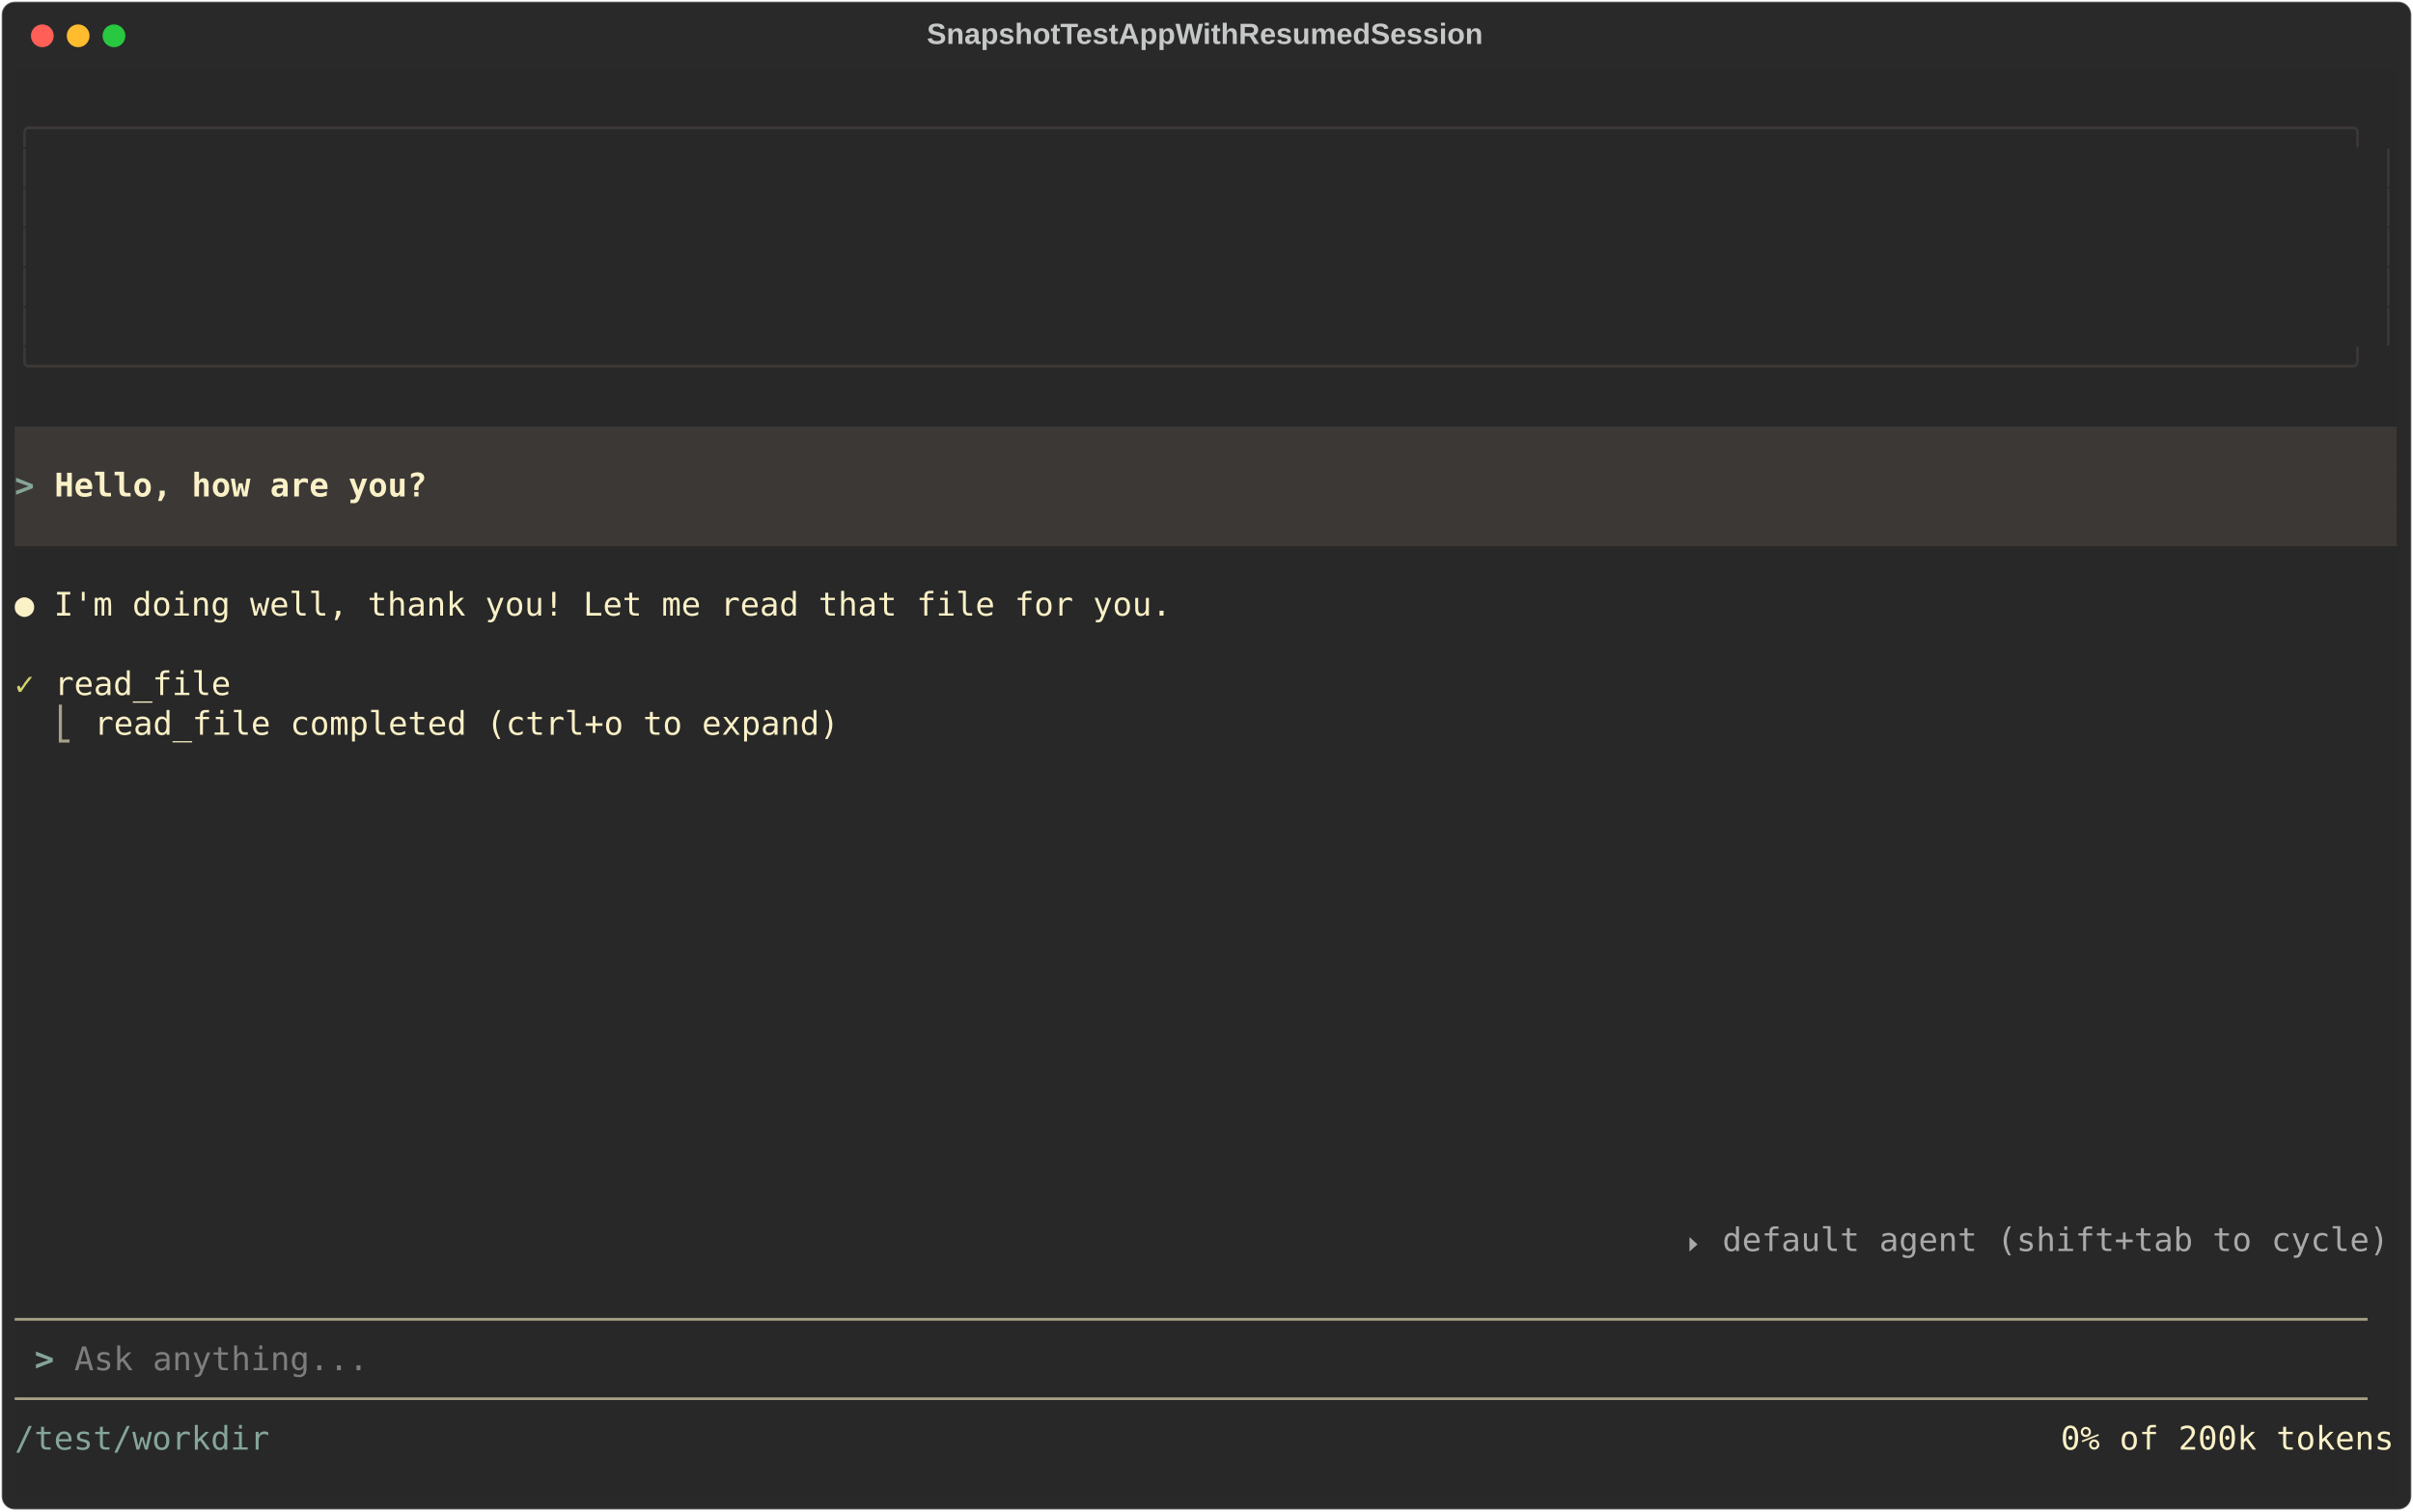
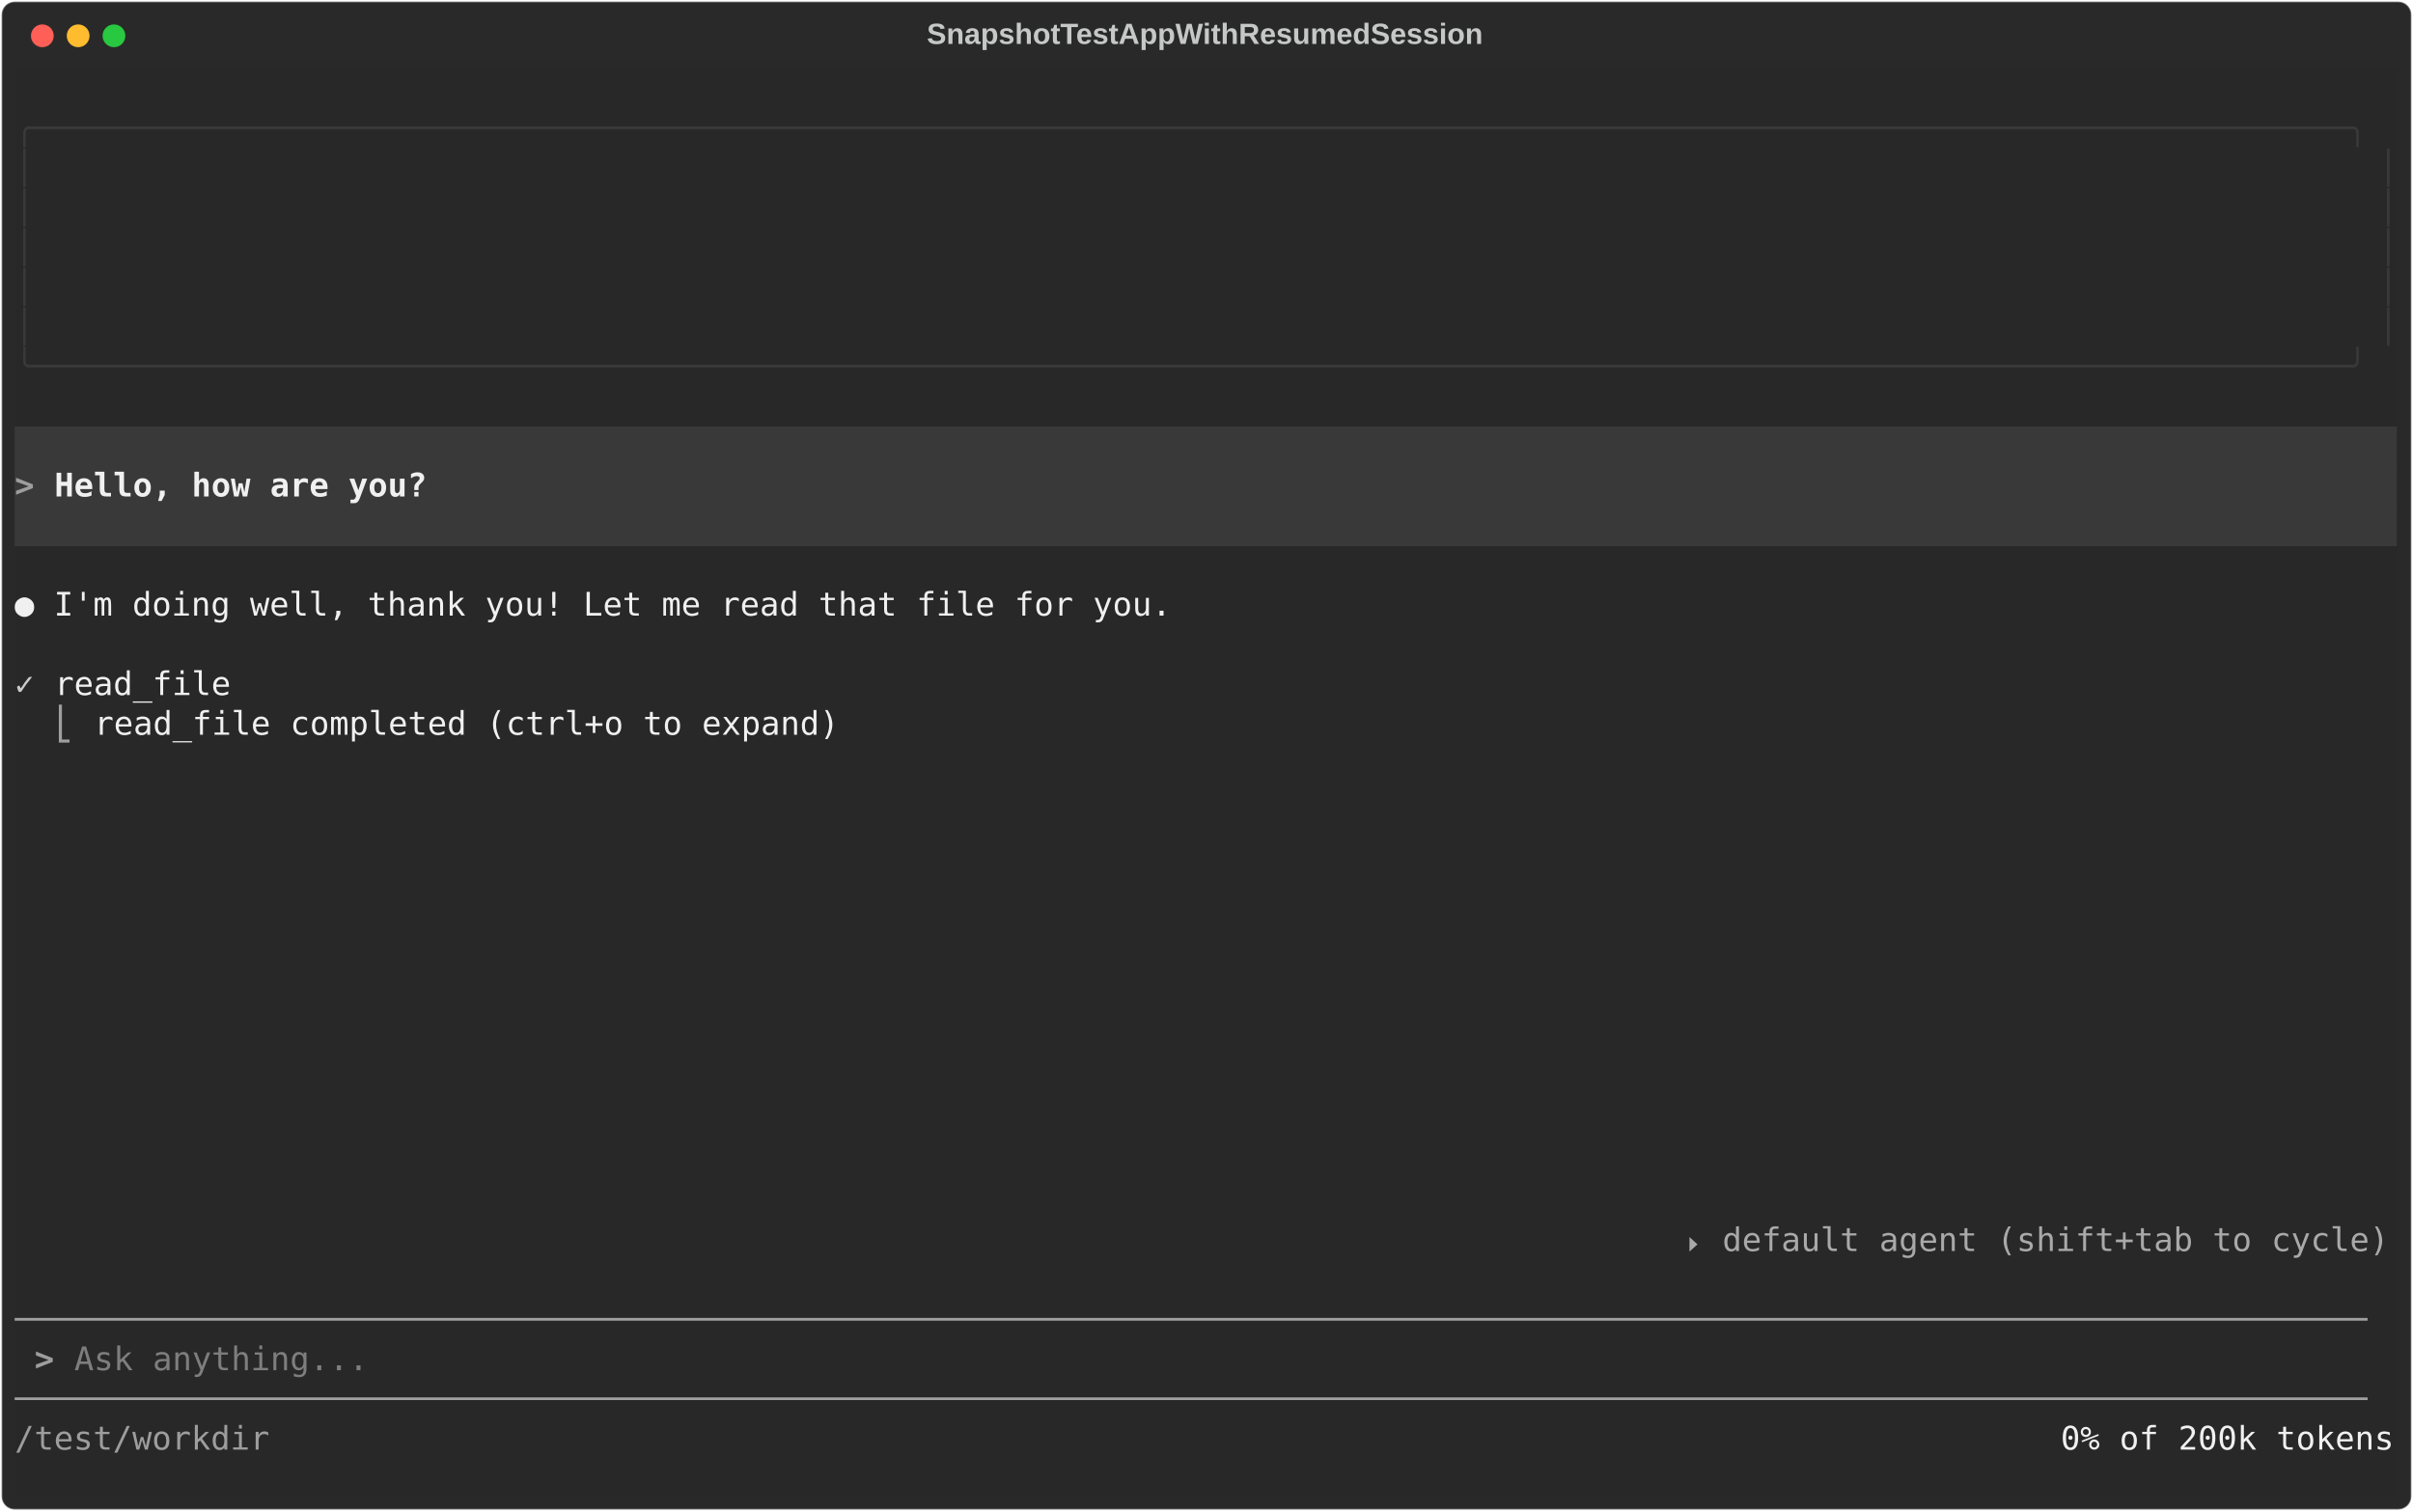
<svg xmlns="http://www.w3.org/2000/svg" class="rich-terminal" viewBox="0 0 1482 928.4">
  <style>

    @font-face {
        font-family: "Fira Code";
        src: local("FiraCode-Regular"),
                url("https://cdnjs.cloudflare.com/ajax/libs/firacode/6.2.0/woff2/FiraCode-Regular.woff2") format("woff2"),
                url("https://cdnjs.cloudflare.com/ajax/libs/firacode/6.2.0/woff/FiraCode-Regular.woff") format("woff");
        font-style: normal;
        font-weight: 400;
    }
    @font-face {
        font-family: "Fira Code";
        src: local("FiraCode-Bold"),
                url("https://cdnjs.cloudflare.com/ajax/libs/firacode/6.2.0/woff2/FiraCode-Bold.woff2") format("woff2"),
                url("https://cdnjs.cloudflare.com/ajax/libs/firacode/6.2.0/woff/FiraCode-Bold.woff") format("woff");
        font-style: bold;
        font-weight: 700;
    }

    .terminal-matrix {
        font-family: Fira Code, monospace;
        font-size: 20px;
        line-height: 24.4px;
        font-variant-east-asian: full-width;
    }

    .terminal-title {
        font-size: 18px;
        font-weight: bold;
        font-family: arial;
    }

    .terminal-r1 { fill: #c5c8c6 }
- .terminal-r2 { fill: #3c3836 }
- .terminal-r3 { fill: #fbf1c7 }
- .terminal-r4 { fill: #85a598;font-weight: bold }
- .terminal-r5 { fill: #fbf1c7;font-weight: bold }
- .terminal-r6 { fill: #d0d26f }
- .terminal-r7 { fill: #a6a087 }
+ .terminal-r2 { fill: #393939 }
+ .terminal-r3 { fill: #f0f0f0 }
+ .terminal-r4 { fill: #9d9d9d;font-weight: bold }
+ .terminal-r5 { fill: #f0f0f0;font-weight: bold }
+ .terminal-r6 { fill: #cacaca }
+ .terminal-r7 { fill: #9f9f9f }
.terminal-r8 { fill: #a9a9a9 }
.terminal-r9 { fill: #7e7e7e }
- .terminal-r10 { fill: #85a598 }
+ .terminal-r10 { fill: #9d9d9d }
    </style>
  <defs>
    <clipPath id="terminal-clip-terminal">
      <rect x="0" y="0" width="1463.0" height="877.4" />
    </clipPath>
    <clipPath id="terminal-line-0">
      <rect x="0" y="1.5" width="1464" height="24.65" />
    </clipPath>
    <clipPath id="terminal-line-1">
      <rect x="0" y="25.9" width="1464" height="24.65" />
    </clipPath>
    <clipPath id="terminal-line-2">
      <rect x="0" y="50.3" width="1464" height="24.65" />
    </clipPath>
    <clipPath id="terminal-line-3">
      <rect x="0" y="74.7" width="1464" height="24.65" />
    </clipPath>
    <clipPath id="terminal-line-4">
      <rect x="0" y="99.1" width="1464" height="24.65" />
    </clipPath>
    <clipPath id="terminal-line-5">
      <rect x="0" y="123.5" width="1464" height="24.65" />
    </clipPath>
    <clipPath id="terminal-line-6">
      <rect x="0" y="147.9" width="1464" height="24.65" />
    </clipPath>
    <clipPath id="terminal-line-7">
      <rect x="0" y="172.3" width="1464" height="24.65" />
    </clipPath>
    <clipPath id="terminal-line-8">
      <rect x="0" y="196.7" width="1464" height="24.65" />
    </clipPath>
    <clipPath id="terminal-line-9">
      <rect x="0" y="221.1" width="1464" height="24.65" />
    </clipPath>
    <clipPath id="terminal-line-10">
      <rect x="0" y="245.5" width="1464" height="24.65" />
    </clipPath>
    <clipPath id="terminal-line-11">
      <rect x="0" y="269.9" width="1464" height="24.65" />
    </clipPath>
    <clipPath id="terminal-line-12">
      <rect x="0" y="294.3" width="1464" height="24.65" />
    </clipPath>
    <clipPath id="terminal-line-13">
      <rect x="0" y="318.7" width="1464" height="24.65" />
    </clipPath>
    <clipPath id="terminal-line-14">
      <rect x="0" y="343.1" width="1464" height="24.65" />
    </clipPath>
    <clipPath id="terminal-line-15">
      <rect x="0" y="367.5" width="1464" height="24.65" />
    </clipPath>
    <clipPath id="terminal-line-16">
      <rect x="0" y="391.9" width="1464" height="24.65" />
    </clipPath>
    <clipPath id="terminal-line-17">
      <rect x="0" y="416.3" width="1464" height="24.65" />
    </clipPath>
    <clipPath id="terminal-line-18">
      <rect x="0" y="440.7" width="1464" height="24.65" />
    </clipPath>
    <clipPath id="terminal-line-19">
      <rect x="0" y="465.1" width="1464" height="24.65" />
    </clipPath>
    <clipPath id="terminal-line-20">
      <rect x="0" y="489.5" width="1464" height="24.65" />
    </clipPath>
    <clipPath id="terminal-line-21">
      <rect x="0" y="513.9" width="1464" height="24.65" />
    </clipPath>
    <clipPath id="terminal-line-22">
      <rect x="0" y="538.3" width="1464" height="24.65" />
    </clipPath>
    <clipPath id="terminal-line-23">
      <rect x="0" y="562.7" width="1464" height="24.65" />
    </clipPath>
    <clipPath id="terminal-line-24">
      <rect x="0" y="587.1" width="1464" height="24.65" />
    </clipPath>
    <clipPath id="terminal-line-25">
      <rect x="0" y="611.5" width="1464" height="24.65" />
    </clipPath>
    <clipPath id="terminal-line-26">
      <rect x="0" y="635.9" width="1464" height="24.65" />
    </clipPath>
    <clipPath id="terminal-line-27">
      <rect x="0" y="660.3" width="1464" height="24.65" />
    </clipPath>
    <clipPath id="terminal-line-28">
      <rect x="0" y="684.7" width="1464" height="24.65" />
    </clipPath>
    <clipPath id="terminal-line-29">
      <rect x="0" y="709.1" width="1464" height="24.65" />
    </clipPath>
    <clipPath id="terminal-line-30">
      <rect x="0" y="733.5" width="1464" height="24.65" />
    </clipPath>
    <clipPath id="terminal-line-31">
      <rect x="0" y="757.9" width="1464" height="24.65" />
    </clipPath>
    <clipPath id="terminal-line-32">
      <rect x="0" y="782.3" width="1464" height="24.65" />
    </clipPath>
    <clipPath id="terminal-line-33">
      <rect x="0" y="806.7" width="1464" height="24.65" />
    </clipPath>
    <clipPath id="terminal-line-34">
      <rect x="0" y="831.1" width="1464" height="24.65" />
    </clipPath>
  </defs>
  <rect fill="#292929" stroke="rgba(255,255,255,0.35)" stroke-width="1" x="1" y="1" width="1480" height="926.4" rx="8" />
  <text class="terminal-title" fill="#c5c8c6" text-anchor="middle" x="740" y="27">SnapshotTestAppWithResumedSession</text>
  <g transform="translate(26,22)">
    <circle cx="0" cy="0" r="7" fill="#ff5f57" />
    <circle cx="22" cy="0" r="7" fill="#febc2e" />
    <circle cx="44" cy="0" r="7" fill="#28c840" />
  </g>
  <g transform="translate(9, 41)" clip-path="url(#terminal-clip-terminal)">
    <rect fill="#282828" x="0" y="1.5" width="1464" height="24.65" shape-rendering="crispEdges" />
    <rect fill="#282828" x="0" y="25.9" width="1464" height="24.65" shape-rendering="crispEdges" />
    <rect fill="#282828" x="0" y="50.3" width="12.2" height="24.65" shape-rendering="crispEdges" />
    <rect fill="#282828" x="12.2" y="50.3" width="1439.6" height="24.65" shape-rendering="crispEdges" />
    <rect fill="#282828" x="1451.8" y="50.3" width="12.2" height="24.65" shape-rendering="crispEdges" />
    <rect fill="#282828" x="0" y="74.7" width="12.2" height="24.65" shape-rendering="crispEdges" />
    <rect fill="#282828" x="12.2" y="74.7" width="1439.6" height="24.65" shape-rendering="crispEdges" />
    <rect fill="#282828" x="1451.8" y="74.7" width="12.2" height="24.65" shape-rendering="crispEdges" />
    <rect fill="#282828" x="0" y="99.1" width="12.2" height="24.65" shape-rendering="crispEdges" />
    <rect fill="#282828" x="12.2" y="99.1" width="707.6" height="24.65" shape-rendering="crispEdges" />
    <rect fill="#282828" x="719.8" y="99.1" width="12.2" height="24.65" shape-rendering="crispEdges" />
    <rect fill="#282828" x="732" y="99.1" width="719.8" height="24.65" shape-rendering="crispEdges" />
    <rect fill="#282828" x="1451.8" y="99.1" width="12.2" height="24.65" shape-rendering="crispEdges" />
    <rect fill="#282828" x="0" y="123.5" width="12.2" height="24.65" shape-rendering="crispEdges" />
    <rect fill="#282828" x="12.2" y="123.5" width="1439.6" height="24.65" shape-rendering="crispEdges" />
    <rect fill="#282828" x="1451.8" y="123.5" width="12.2" height="24.65" shape-rendering="crispEdges" />
    <rect fill="#282828" x="0" y="147.9" width="12.2" height="24.65" shape-rendering="crispEdges" />
    <rect fill="#282828" x="12.2" y="147.9" width="1439.6" height="24.65" shape-rendering="crispEdges" />
    <rect fill="#282828" x="1451.8" y="147.9" width="12.2" height="24.65" shape-rendering="crispEdges" />
    <rect fill="#282828" x="0" y="172.3" width="1464" height="24.65" shape-rendering="crispEdges" />
    <rect fill="#282828" x="0" y="196.7" width="1464" height="24.65" shape-rendering="crispEdges" />
-     <rect fill="#3c3836" x="0" y="221.1" width="1464" height="24.65" shape-rendering="crispEdges" />
-     <rect fill="#3c3836" x="0" y="245.5" width="24.4" height="24.65" shape-rendering="crispEdges" />
-     <rect fill="#3c3836" x="24.4" y="245.5" width="231.8" height="24.65" shape-rendering="crispEdges" />
-     <rect fill="#3c3836" x="256.2" y="245.5" width="1207.8" height="24.65" shape-rendering="crispEdges" />
-     <rect fill="#3c3836" x="0" y="269.9" width="1464" height="24.65" shape-rendering="crispEdges" />
+     <rect fill="#393939" x="0" y="221.1" width="1464" height="24.65" shape-rendering="crispEdges" />
+     <rect fill="#393939" x="0" y="245.5" width="24.4" height="24.65" shape-rendering="crispEdges" />
+     <rect fill="#393939" x="24.4" y="245.5" width="231.8" height="24.65" shape-rendering="crispEdges" />
+     <rect fill="#393939" x="256.2" y="245.5" width="1207.8" height="24.65" shape-rendering="crispEdges" />
+     <rect fill="#393939" x="0" y="269.9" width="1464" height="24.65" shape-rendering="crispEdges" />
    <rect fill="#282828" x="0" y="294.3" width="1464" height="24.65" shape-rendering="crispEdges" />
    <rect fill="#282828" x="0" y="318.7" width="719.8" height="24.65" shape-rendering="crispEdges" />
    <rect fill="#282828" x="719.8" y="318.7" width="744.2" height="24.65" shape-rendering="crispEdges" />
    <rect fill="#282828" x="0" y="343.1" width="1464" height="24.65" shape-rendering="crispEdges" />
    <rect fill="#282828" x="0" y="367.5" width="12.2" height="24.65" shape-rendering="crispEdges" />
    <rect fill="#282828" x="12.2" y="367.5" width="12.2" height="24.65" shape-rendering="crispEdges" />
    <rect fill="#282828" x="24.4" y="367.5" width="109.8" height="24.65" shape-rendering="crispEdges" />
    <rect fill="#282828" x="134.2" y="367.5" width="1329.8" height="24.65" shape-rendering="crispEdges" />
    <rect fill="#282828" x="0" y="391.9" width="24.4" height="24.65" shape-rendering="crispEdges" />
    <rect fill="#282828" x="24.4" y="391.9" width="12.2" height="24.65" shape-rendering="crispEdges" />
    <rect fill="#282828" x="36.6" y="391.9" width="12.2" height="24.65" shape-rendering="crispEdges" />
    <rect fill="#282828" x="48.8" y="391.9" width="463.6" height="24.65" shape-rendering="crispEdges" />
    <rect fill="#282828" x="512.4" y="391.9" width="951.6" height="24.65" shape-rendering="crispEdges" />
    <rect fill="#282828" x="0" y="416.3" width="1464" height="24.65" shape-rendering="crispEdges" />
    <rect fill="#282828" x="0" y="440.7" width="1464" height="24.65" shape-rendering="crispEdges" />
    <rect fill="#282828" x="0" y="465.1" width="1464" height="24.65" shape-rendering="crispEdges" />
    <rect fill="#282828" x="0" y="489.5" width="1464" height="24.65" shape-rendering="crispEdges" />
    <rect fill="#282828" x="0" y="513.9" width="1464" height="24.65" shape-rendering="crispEdges" />
    <rect fill="#282828" x="0" y="538.3" width="1464" height="24.65" shape-rendering="crispEdges" />
    <rect fill="#282828" x="0" y="562.7" width="1464" height="24.65" shape-rendering="crispEdges" />
    <rect fill="#282828" x="0" y="587.1" width="1464" height="24.65" shape-rendering="crispEdges" />
    <rect fill="#282828" x="0" y="611.5" width="1464" height="24.65" shape-rendering="crispEdges" />
    <rect fill="#282828" x="0" y="635.9" width="1464" height="24.65" shape-rendering="crispEdges" />
    <rect fill="#282828" x="0" y="660.3" width="1464" height="24.65" shape-rendering="crispEdges" />
    <rect fill="#282828" x="0" y="684.7" width="1464" height="24.65" shape-rendering="crispEdges" />
    <rect fill="#282828" x="0" y="709.1" width="0" height="24.65" shape-rendering="crispEdges" />
    <rect fill="#282828" x="0" y="709.1" width="1024.8" height="24.65" shape-rendering="crispEdges" />
    <rect fill="#282828" x="1024.8" y="709.1" width="439.2" height="24.65" shape-rendering="crispEdges" />
    <rect fill="#282828" x="0" y="733.5" width="0" height="24.65" shape-rendering="crispEdges" />
    <rect fill="#282828" x="0" y="733.5" width="1464" height="24.65" shape-rendering="crispEdges" />
    <rect fill="#282828" x="0" y="757.9" width="1464" height="24.65" shape-rendering="crispEdges" />
    <rect fill="#282828" x="0" y="782.3" width="12.2" height="24.65" shape-rendering="crispEdges" />
    <rect fill="#282828" x="12.2" y="782.3" width="12.2" height="24.65" shape-rendering="crispEdges" />
    <rect fill="#282828" x="24.4" y="782.3" width="12.2" height="24.65" shape-rendering="crispEdges" />
    <rect fill="#282828" x="36.6" y="782.3" width="183" height="24.65" shape-rendering="crispEdges" />
    <rect fill="#282828" x="219.6" y="782.3" width="1244.4" height="24.65" shape-rendering="crispEdges" />
    <rect fill="#282828" x="0" y="806.7" width="1464" height="24.65" shape-rendering="crispEdges" />
    <rect fill="#282828" x="0" y="831.1" width="158.6" height="24.65" shape-rendering="crispEdges" />
    <rect fill="#282828" x="158.6" y="831.1" width="0" height="24.65" shape-rendering="crispEdges" />
    <rect fill="#282828" x="158.6" y="831.1" width="1098" height="24.65" shape-rendering="crispEdges" />
    <rect fill="#282828" x="1256.6" y="831.1" width="207.4" height="24.65" shape-rendering="crispEdges" />
    <rect fill="#282828" x="0" y="855.5" width="1464" height="24.65" shape-rendering="crispEdges" />
    <g class="terminal-matrix">
      <text class="terminal-r1" x="1464" y="20" textLength="12.2" clip-path="url(#terminal-line-0)">
</text>
      <text class="terminal-r2" x="0" y="44.4" textLength="1464" clip-path="url(#terminal-line-1)">╭──────────────────────────────────────────────────────────────────────────────────────────────────────────────────────╮</text>
      <text class="terminal-r1" x="1464" y="44.4" textLength="12.2" clip-path="url(#terminal-line-1)">
</text>
      <text class="terminal-r2" x="0" y="68.8" textLength="12.2" clip-path="url(#terminal-line-2)">│</text>
      <text class="terminal-r2" x="1451.8" y="68.8" textLength="12.2" clip-path="url(#terminal-line-2)">│</text>
      <text class="terminal-r1" x="1464" y="68.8" textLength="12.2" clip-path="url(#terminal-line-2)">
</text>
      <text class="terminal-r2" x="0" y="93.2" textLength="12.2" clip-path="url(#terminal-line-3)">│</text>
      <text class="terminal-r2" x="1451.8" y="93.2" textLength="12.2" clip-path="url(#terminal-line-3)">│</text>
      <text class="terminal-r1" x="1464" y="93.2" textLength="12.2" clip-path="url(#terminal-line-3)">
</text>
      <text class="terminal-r2" x="0" y="117.6" textLength="12.2" clip-path="url(#terminal-line-4)">│</text>
      <text class="terminal-r2" x="1451.8" y="117.6" textLength="12.2" clip-path="url(#terminal-line-4)">│</text>
      <text class="terminal-r1" x="1464" y="117.6" textLength="12.2" clip-path="url(#terminal-line-4)">
</text>
      <text class="terminal-r2" x="0" y="142" textLength="12.2" clip-path="url(#terminal-line-5)">│</text>
      <text class="terminal-r2" x="1451.8" y="142" textLength="12.2" clip-path="url(#terminal-line-5)">│</text>
      <text class="terminal-r1" x="1464" y="142" textLength="12.2" clip-path="url(#terminal-line-5)">
</text>
      <text class="terminal-r2" x="0" y="166.4" textLength="12.2" clip-path="url(#terminal-line-6)">│</text>
      <text class="terminal-r2" x="1451.8" y="166.4" textLength="12.2" clip-path="url(#terminal-line-6)">│</text>
      <text class="terminal-r1" x="1464" y="166.4" textLength="12.2" clip-path="url(#terminal-line-6)">
</text>
      <text class="terminal-r2" x="0" y="190.8" textLength="1464" clip-path="url(#terminal-line-7)">╰──────────────────────────────────────────────────────────────────────────────────────────────────────────────────────╯</text>
      <text class="terminal-r1" x="1464" y="190.8" textLength="12.2" clip-path="url(#terminal-line-7)">
</text>
      <text class="terminal-r1" x="1464" y="215.2" textLength="12.2" clip-path="url(#terminal-line-8)">
</text>
      <text class="terminal-r1" x="1464" y="239.6" textLength="12.2" clip-path="url(#terminal-line-9)">
</text>
      <text class="terminal-r4" x="0" y="264" textLength="24.4" clip-path="url(#terminal-line-10)">&gt; </text>
      <text class="terminal-r5" x="24.4" y="264" textLength="231.8" clip-path="url(#terminal-line-10)">Hello, how are you?</text>
      <text class="terminal-r1" x="1464" y="264" textLength="12.2" clip-path="url(#terminal-line-10)">
</text>
      <text class="terminal-r1" x="1464" y="288.4" textLength="12.2" clip-path="url(#terminal-line-11)">
</text>
      <text class="terminal-r1" x="1464" y="312.8" textLength="12.2" clip-path="url(#terminal-line-12)">
</text>
      <text class="terminal-r3" x="0" y="337.2" textLength="719.8" clip-path="url(#terminal-line-13)">● I'm doing well, thank you! Let me read that file for you.</text>
      <text class="terminal-r1" x="1464" y="337.2" textLength="12.2" clip-path="url(#terminal-line-13)">
</text>
      <text class="terminal-r1" x="1464" y="361.6" textLength="12.2" clip-path="url(#terminal-line-14)">
</text>
      <text class="terminal-r6" x="0" y="386" textLength="12.2" clip-path="url(#terminal-line-15)">✓</text>
      <text class="terminal-r3" x="24.4" y="386" textLength="109.8" clip-path="url(#terminal-line-15)">read_file</text>
      <text class="terminal-r1" x="1464" y="386" textLength="12.2" clip-path="url(#terminal-line-15)">
</text>
      <text class="terminal-r7" x="24.4" y="410.4" textLength="12.2" clip-path="url(#terminal-line-16)">⎣</text>
      <text class="terminal-r3" x="48.8" y="410.4" textLength="463.6" clip-path="url(#terminal-line-16)">read_file completed (ctrl+o to expand)</text>
      <text class="terminal-r1" x="1464" y="410.4" textLength="12.2" clip-path="url(#terminal-line-16)">
</text>
      <text class="terminal-r1" x="1464" y="434.8" textLength="12.2" clip-path="url(#terminal-line-17)">
</text>
      <text class="terminal-r1" x="1464" y="459.2" textLength="12.2" clip-path="url(#terminal-line-18)">
</text>
      <text class="terminal-r1" x="1464" y="483.6" textLength="12.2" clip-path="url(#terminal-line-19)">
</text>
      <text class="terminal-r1" x="1464" y="508" textLength="12.2" clip-path="url(#terminal-line-20)">
</text>
      <text class="terminal-r1" x="1464" y="532.4" textLength="12.2" clip-path="url(#terminal-line-21)">
</text>
      <text class="terminal-r1" x="1464" y="556.8" textLength="12.2" clip-path="url(#terminal-line-22)">
</text>
      <text class="terminal-r1" x="1464" y="581.2" textLength="12.2" clip-path="url(#terminal-line-23)">
</text>
      <text class="terminal-r1" x="1464" y="605.6" textLength="12.2" clip-path="url(#terminal-line-24)">
</text>
      <text class="terminal-r1" x="1464" y="630" textLength="12.2" clip-path="url(#terminal-line-25)">
</text>
      <text class="terminal-r1" x="1464" y="654.4" textLength="12.2" clip-path="url(#terminal-line-26)">
</text>
      <text class="terminal-r1" x="1464" y="678.8" textLength="12.2" clip-path="url(#terminal-line-27)">
</text>
      <text class="terminal-r1" x="1464" y="703.2" textLength="12.2" clip-path="url(#terminal-line-28)">
</text>
      <text class="terminal-r8" x="1024.8" y="727.6" textLength="439.2" clip-path="url(#terminal-line-29)">⏵ default agent (shift+tab to cycle)</text>
      <text class="terminal-r1" x="1464" y="727.6" textLength="12.2" clip-path="url(#terminal-line-29)">
</text>
      <text class="terminal-r1" x="1464" y="752" textLength="12.2" clip-path="url(#terminal-line-30)">
</text>
      <text class="terminal-r7" x="0" y="776.4" textLength="1464" clip-path="url(#terminal-line-31)">────────────────────────────────────────────────────────────────────────────────────────────────────────────────────────</text>
      <text class="terminal-r1" x="1464" y="776.4" textLength="12.2" clip-path="url(#terminal-line-31)">
</text>
      <text class="terminal-r4" x="12.2" y="800.8" textLength="12.2" clip-path="url(#terminal-line-32)">&gt;</text>
      <text class="terminal-r9" x="36.6" y="800.8" textLength="183" clip-path="url(#terminal-line-32)">Ask anything...</text>
      <text class="terminal-r1" x="1464" y="800.8" textLength="12.2" clip-path="url(#terminal-line-32)">
</text>
      <text class="terminal-r7" x="0" y="825.2" textLength="1464" clip-path="url(#terminal-line-33)">────────────────────────────────────────────────────────────────────────────────────────────────────────────────────────</text>
      <text class="terminal-r1" x="1464" y="825.2" textLength="12.2" clip-path="url(#terminal-line-33)">
</text>
      <text class="terminal-r10" x="0" y="849.6" textLength="158.6" clip-path="url(#terminal-line-34)">/test/workdir</text>
      <text class="terminal-r3" x="1256.6" y="849.6" textLength="207.4" clip-path="url(#terminal-line-34)">0% of 200k tokens</text>
      <text class="terminal-r1" x="1464" y="849.6" textLength="12.2" clip-path="url(#terminal-line-34)">
</text>
    </g>
  </g>
</svg>
